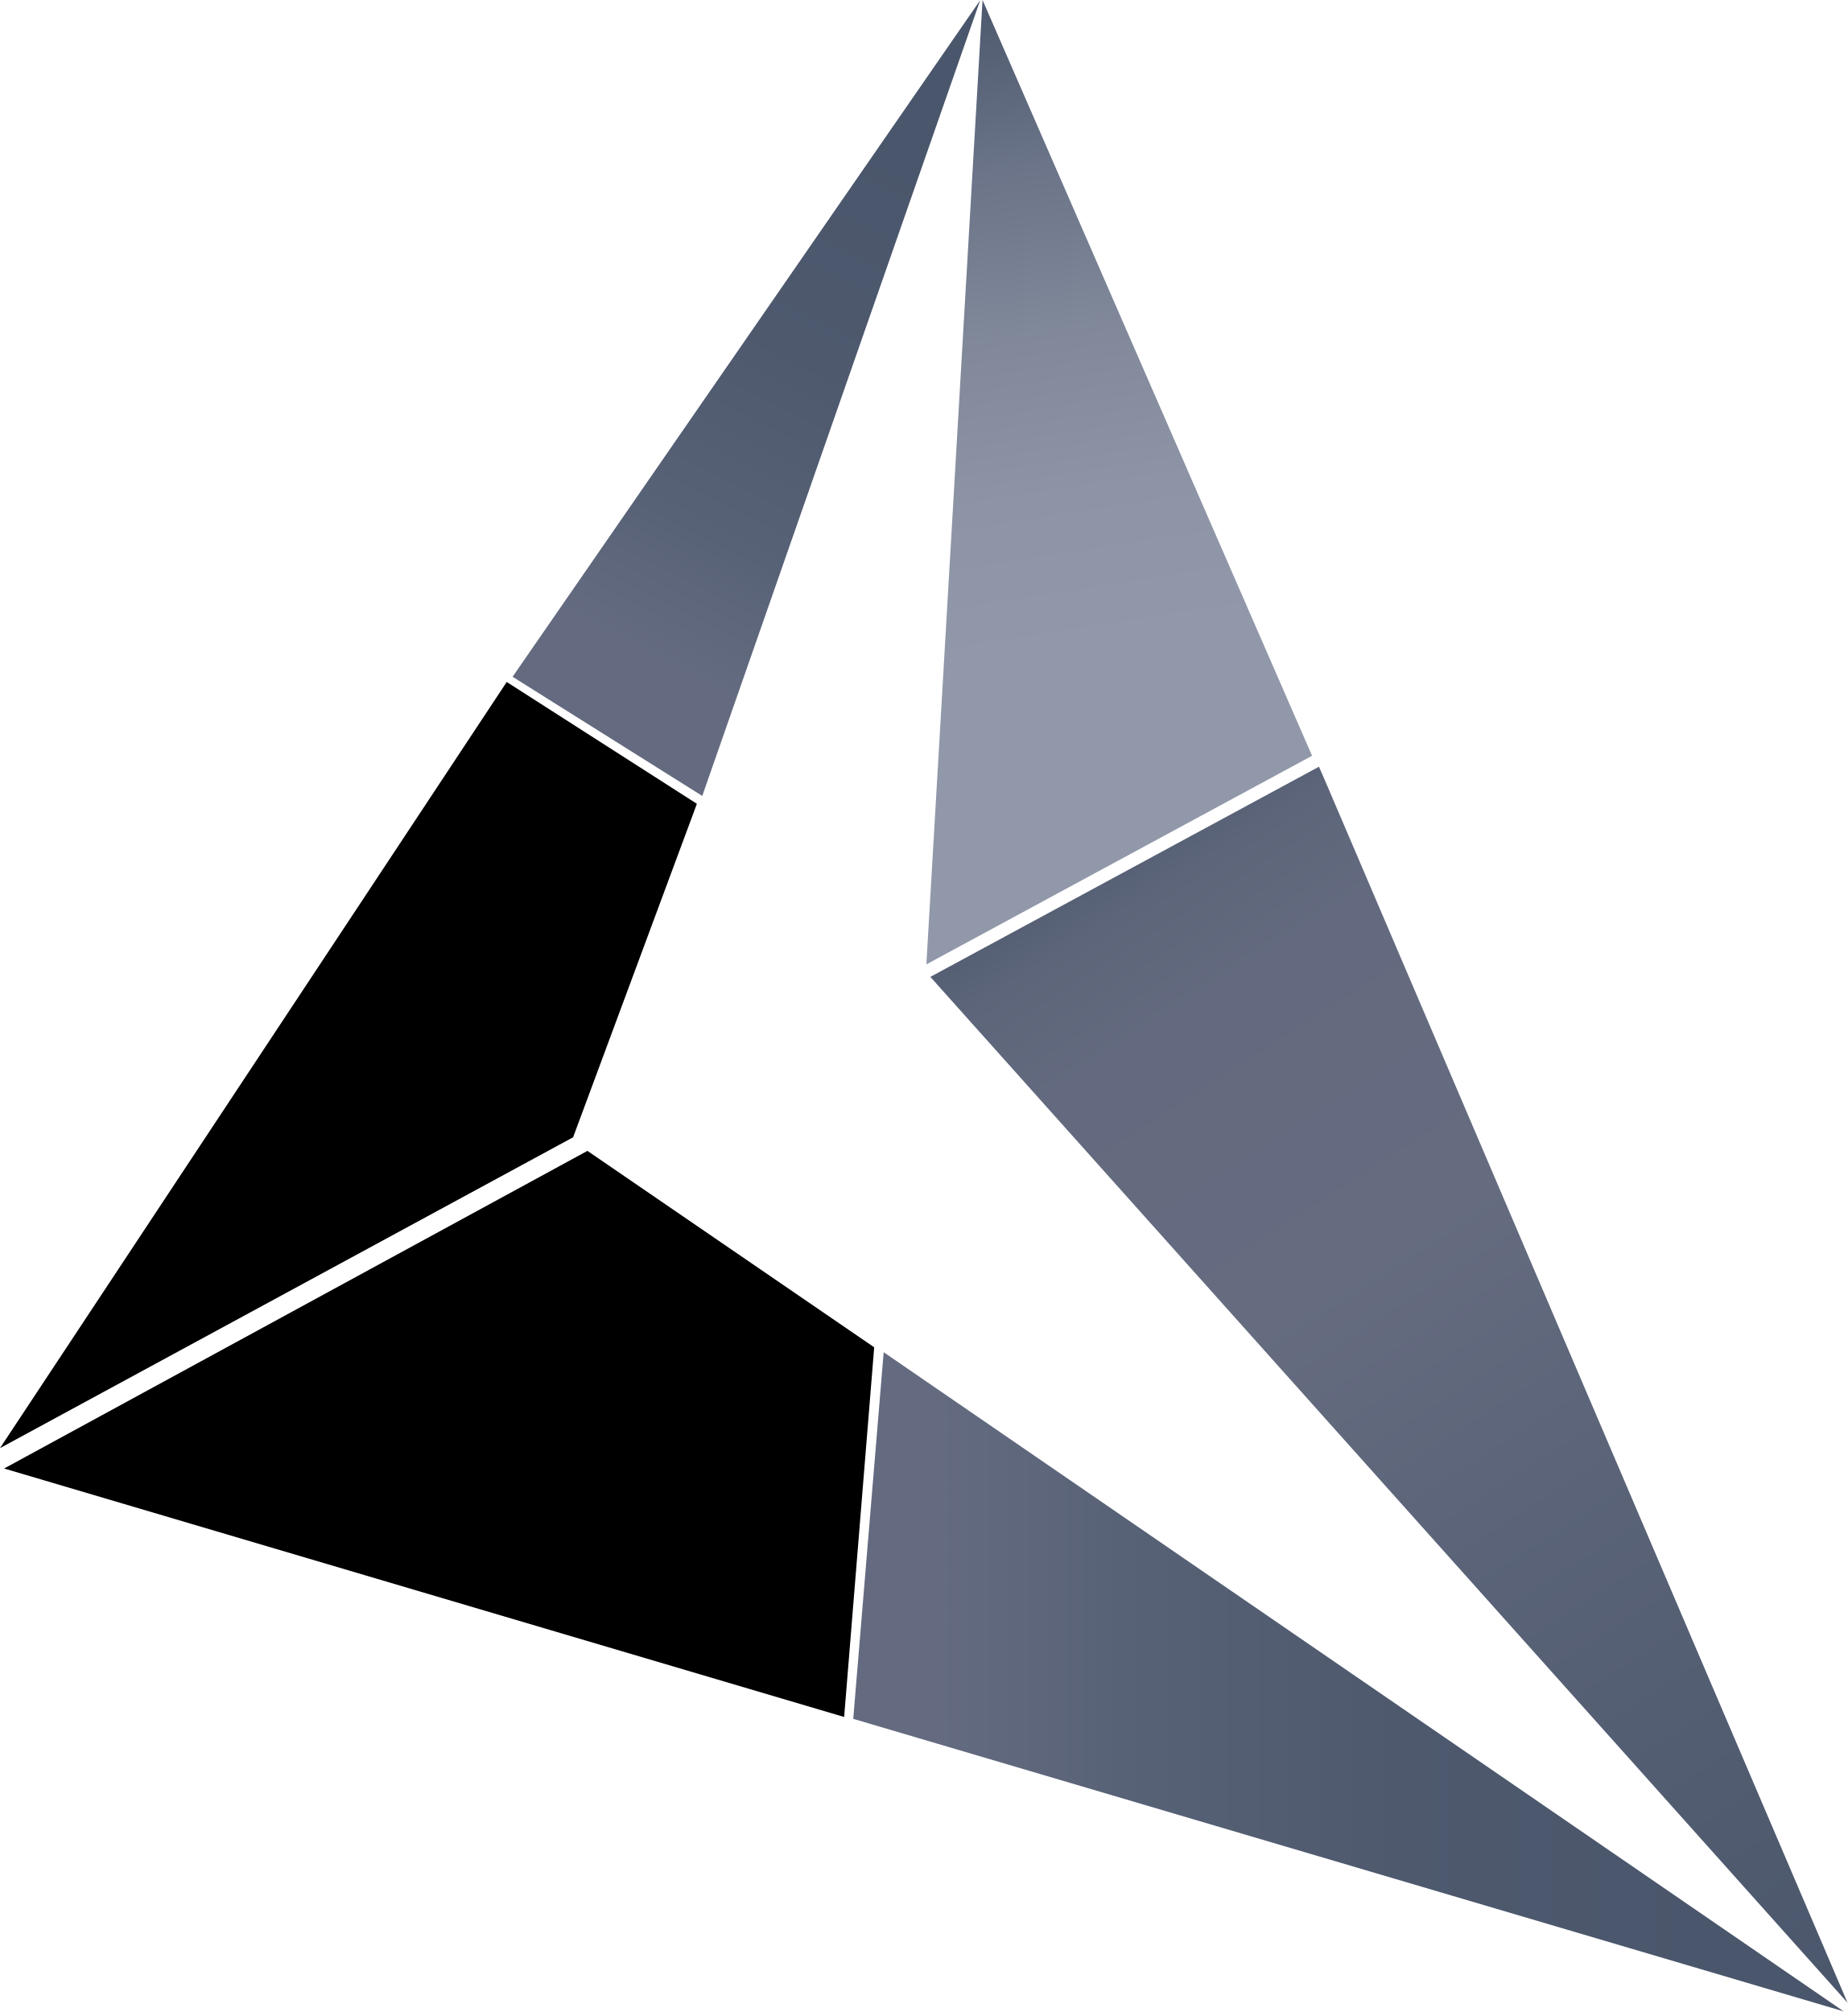
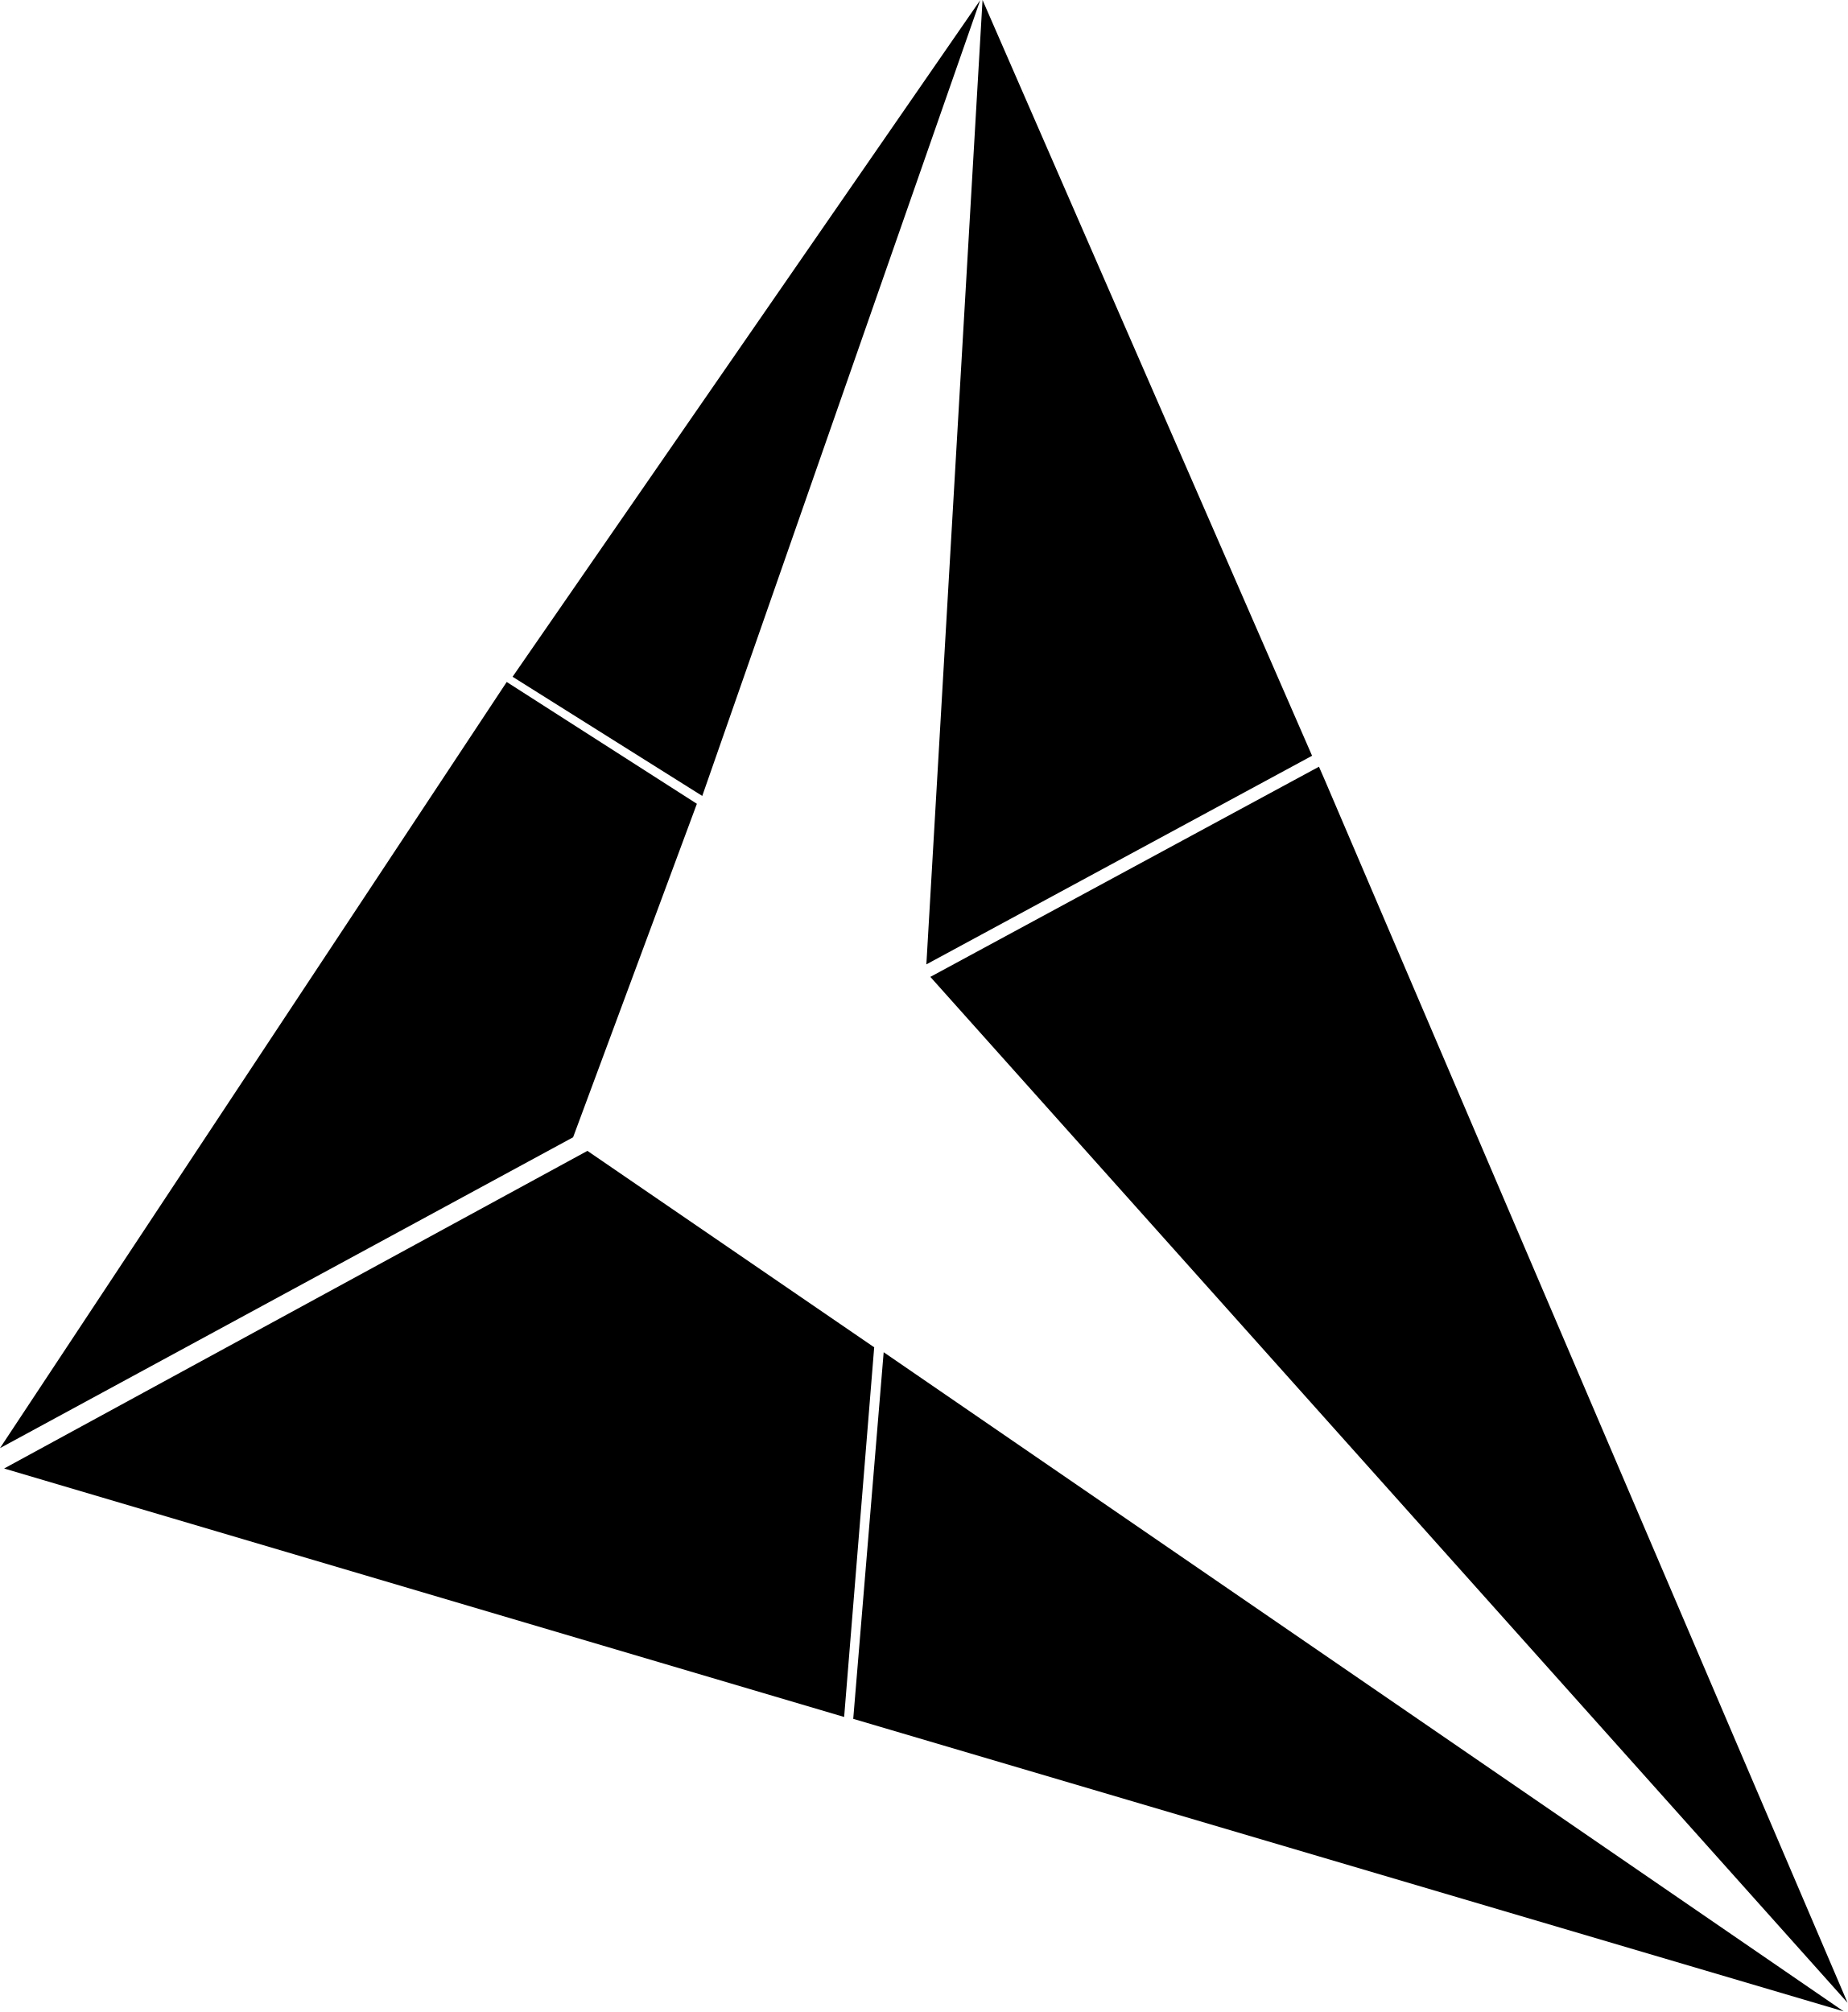
<svg xmlns="http://www.w3.org/2000/svg" width="1733" height="1887" viewBox="0 0 1733 1887" fill="none">
-   <path d="M1230.44 708.8L868.73 904.46L921.4 0L1230.44 708.8Z" fill="url(#paint0_linear_2048_3)" />
-   <path d="M480.69 634.72L658.57 746.48L919.23 0.15L480.69 634.72Z" fill="url(#paint1_linear_2048_3)" />
+   <path d="M1230.44 708.8L868.73 904.46L921.4 0L1230.44 708.8Z" fill="currentColor" />
+   <path d="M480.69 634.72L658.57 746.48L919.23 0.15L480.69 634.72Z" fill="currentColor" />
  <path d="M653.52 753.86L537.44 1066.63L0 1358.15L475.19 639.61L653.52 753.86Z" fill="currentColor" />
  <path d="M819.8 1263.59L791.62 1610.3L3.86 1377.27L550.88 1079.37L819.8 1263.59Z" fill="currentColor" />
-   <path d="M1728.91 1886.38L800.15 1612.06L828.69 1268.21L1728.91 1886.38Z" fill="url(#paint2_linear_2048_3)" />
-   <path d="M1732.59 1878.32L872.46 916.19L1236.9 719.08L1242.41 731.7L1732.59 1878.32Z" fill="url(#paint3_linear_2048_3)" />
+   <path d="M1728.91 1886.38L800.15 1612.06L828.69 1268.21L1728.91 1886.38Z" fill="currentColor" />
+   <path d="M1732.59 1878.32L872.46 916.19L1236.9 719.08L1242.41 731.7L1732.59 1878.32Z" fill="currentColor" />
  <defs>
    <linearGradient id="paint0_linear_2048_3" x1="1061.77" y1="884.738" x2="912.92" y2="-69.135" gradientUnits="userSpaceOnUse">
      <stop offset="0.292" stop-color="#9198A9" />
      <stop offset="0.441" stop-color="#8D94A5" />
      <stop offset="0.599" stop-color="#80889A" />
      <stop offset="0.761" stop-color="#6B7488" />
      <stop offset="0.926" stop-color="#4D596E" />
      <stop offset="0.941" stop-color="#4A566B" />
    </linearGradient>
    <linearGradient id="paint1_linear_2048_3" x1="582.975" y1="664.356" x2="889.013" y2="62.537" gradientUnits="userSpaceOnUse">
      <stop offset="0.086" stop-color="#646B80" />
      <stop offset="0.27" stop-color="#586277" />
      <stop offset="0.55" stop-color="#4E596E" />
      <stop offset="0.865" stop-color="#4A566B" />
    </linearGradient>
    <linearGradient id="paint2_linear_2048_3" x1="800.15" y1="1577.29" x2="1728.91" y2="1577.29" gradientUnits="userSpaceOnUse">
      <stop offset="0.086" stop-color="#646B80" />
      <stop offset="0.27" stop-color="#586277" />
      <stop offset="0.55" stop-color="#4E596E" />
      <stop offset="0.865" stop-color="#4A566B" />
    </linearGradient>
    <linearGradient id="paint3_linear_2048_3" x1="1015.41" y1="756.427" x2="1745.96" y2="1895.02" gradientUnits="userSpaceOnUse">
      <stop offset="0.001" stop-color="#4A566B" />
      <stop offset="0.021" stop-color="#515B70" />
      <stop offset="0.077" stop-color="#5C6579" />
      <stop offset="0.155" stop-color="#636A7F" />
      <stop offset="0.374" stop-color="#656C80" />
      <stop offset="0.588" stop-color="#5A6378" />
      <stop offset="1" stop-color="#4A566B" />
    </linearGradient>
  </defs>
</svg>
